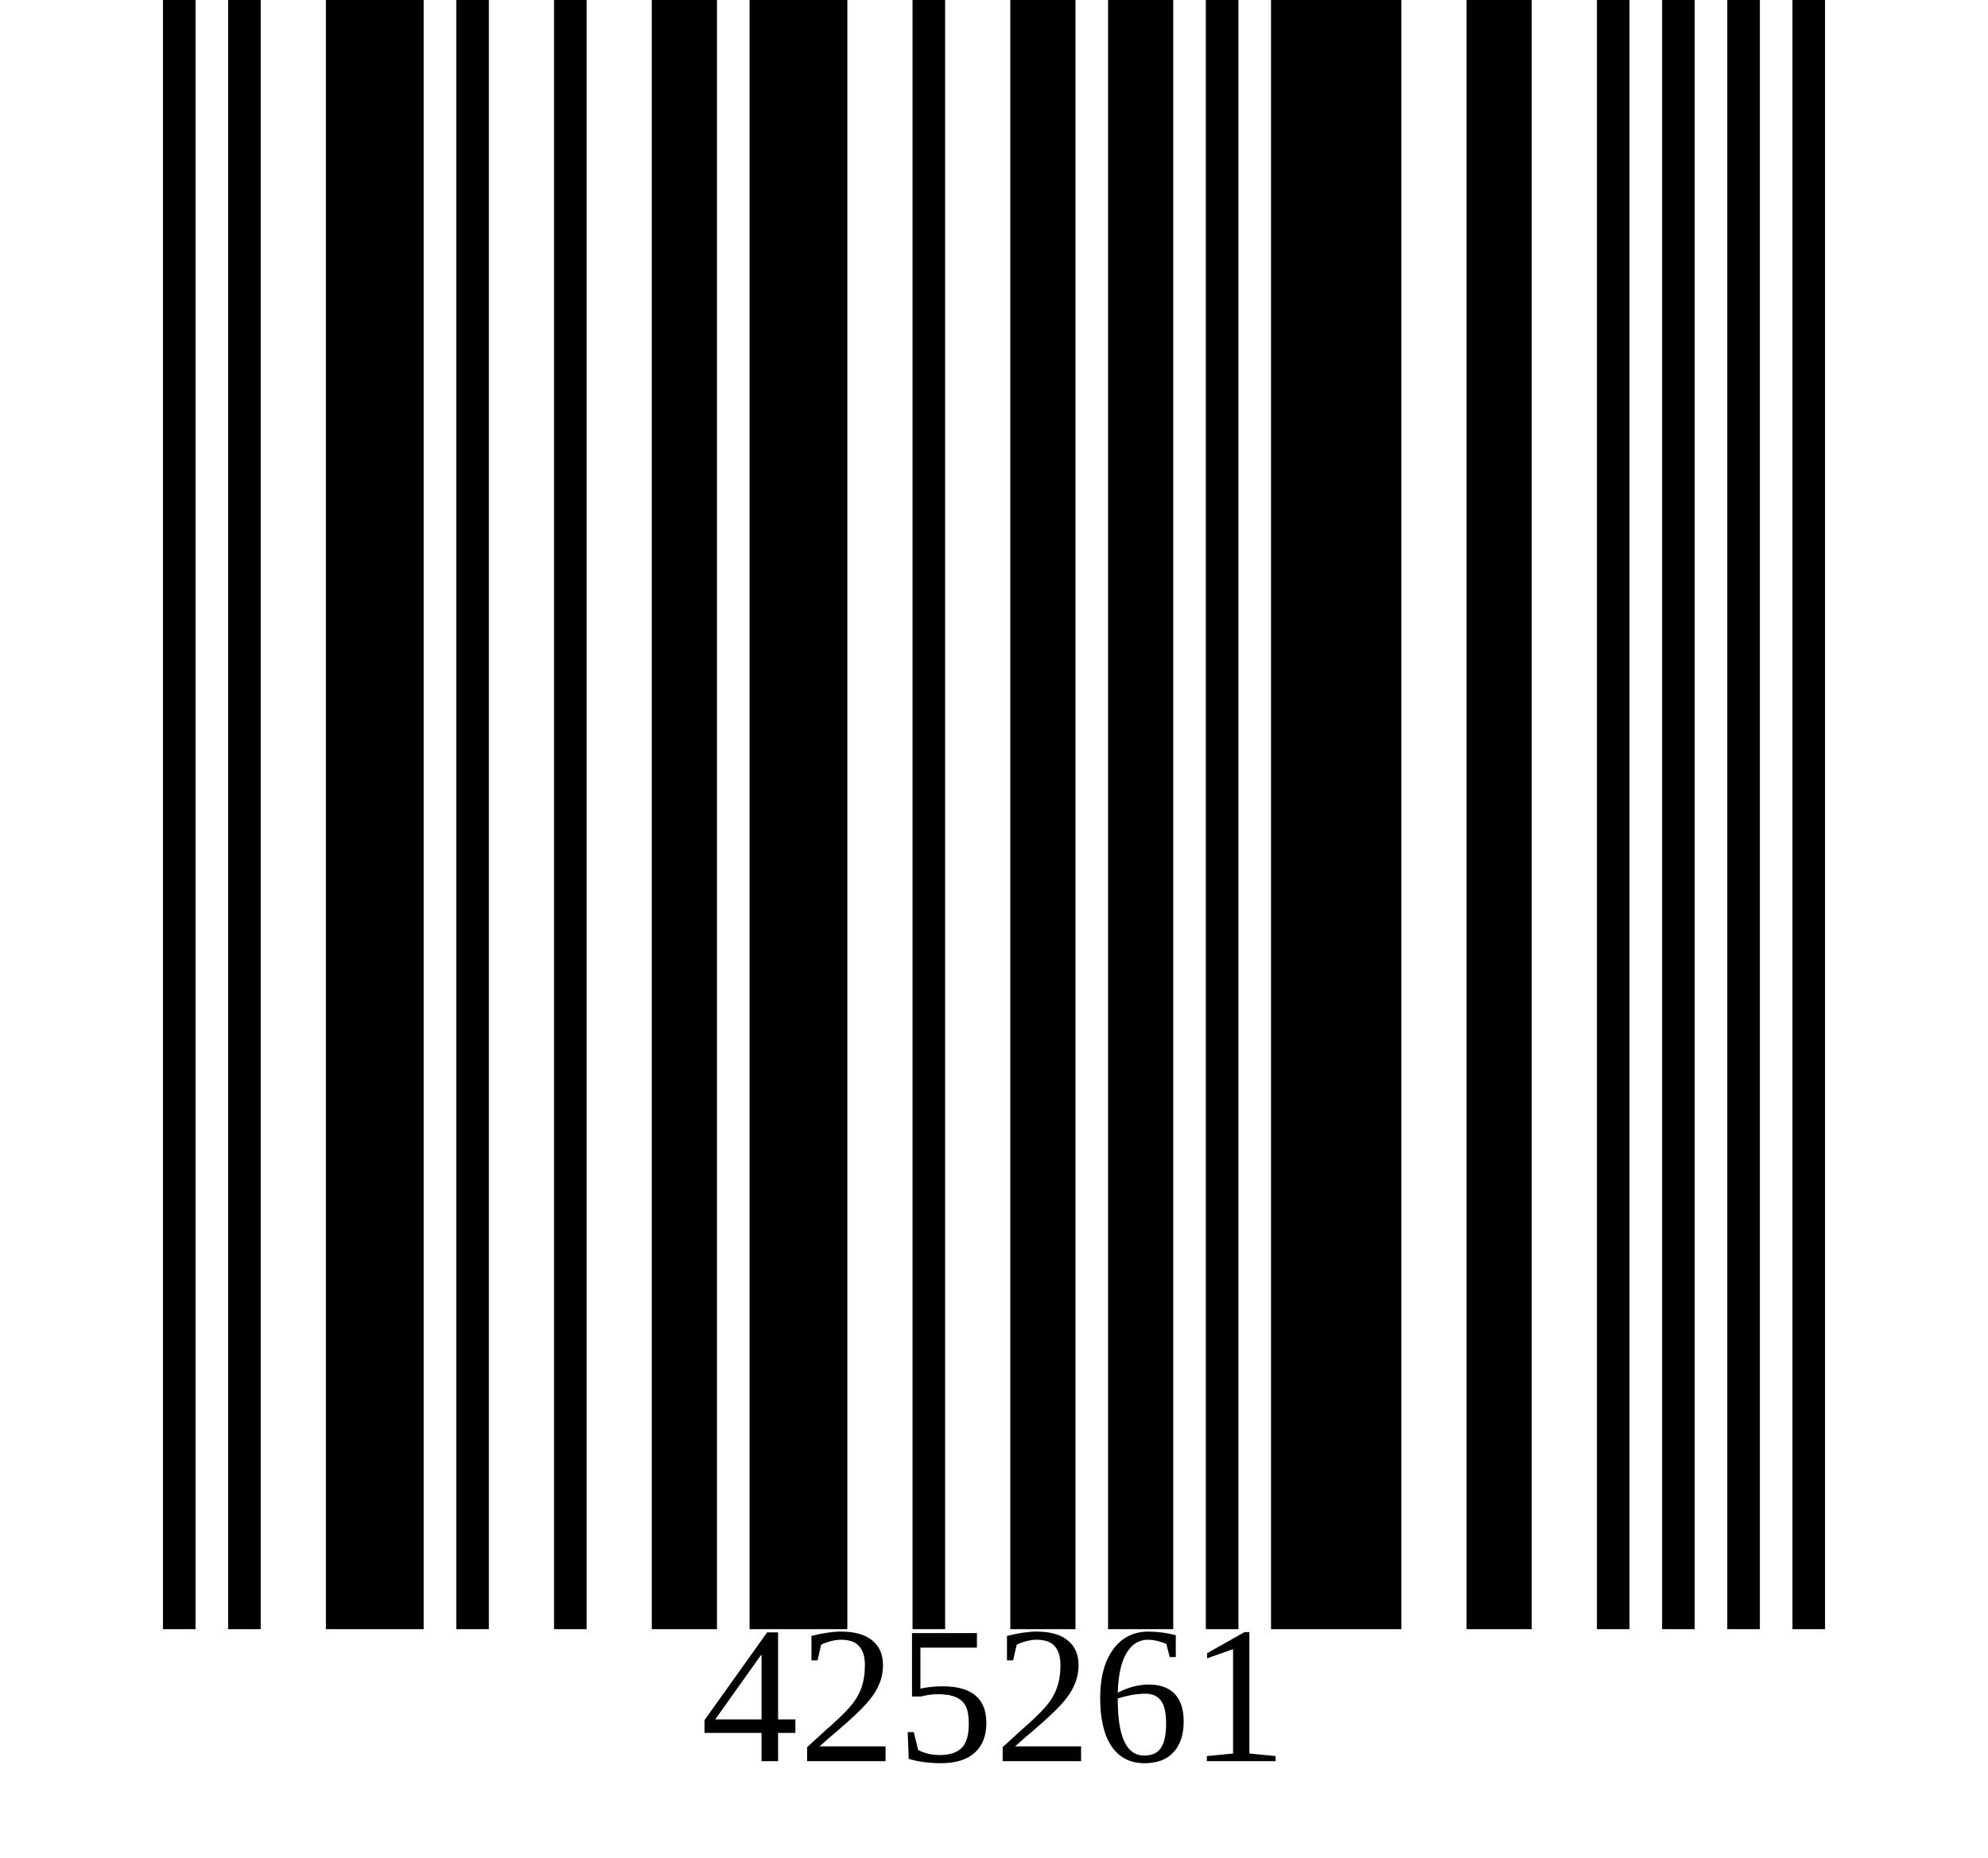
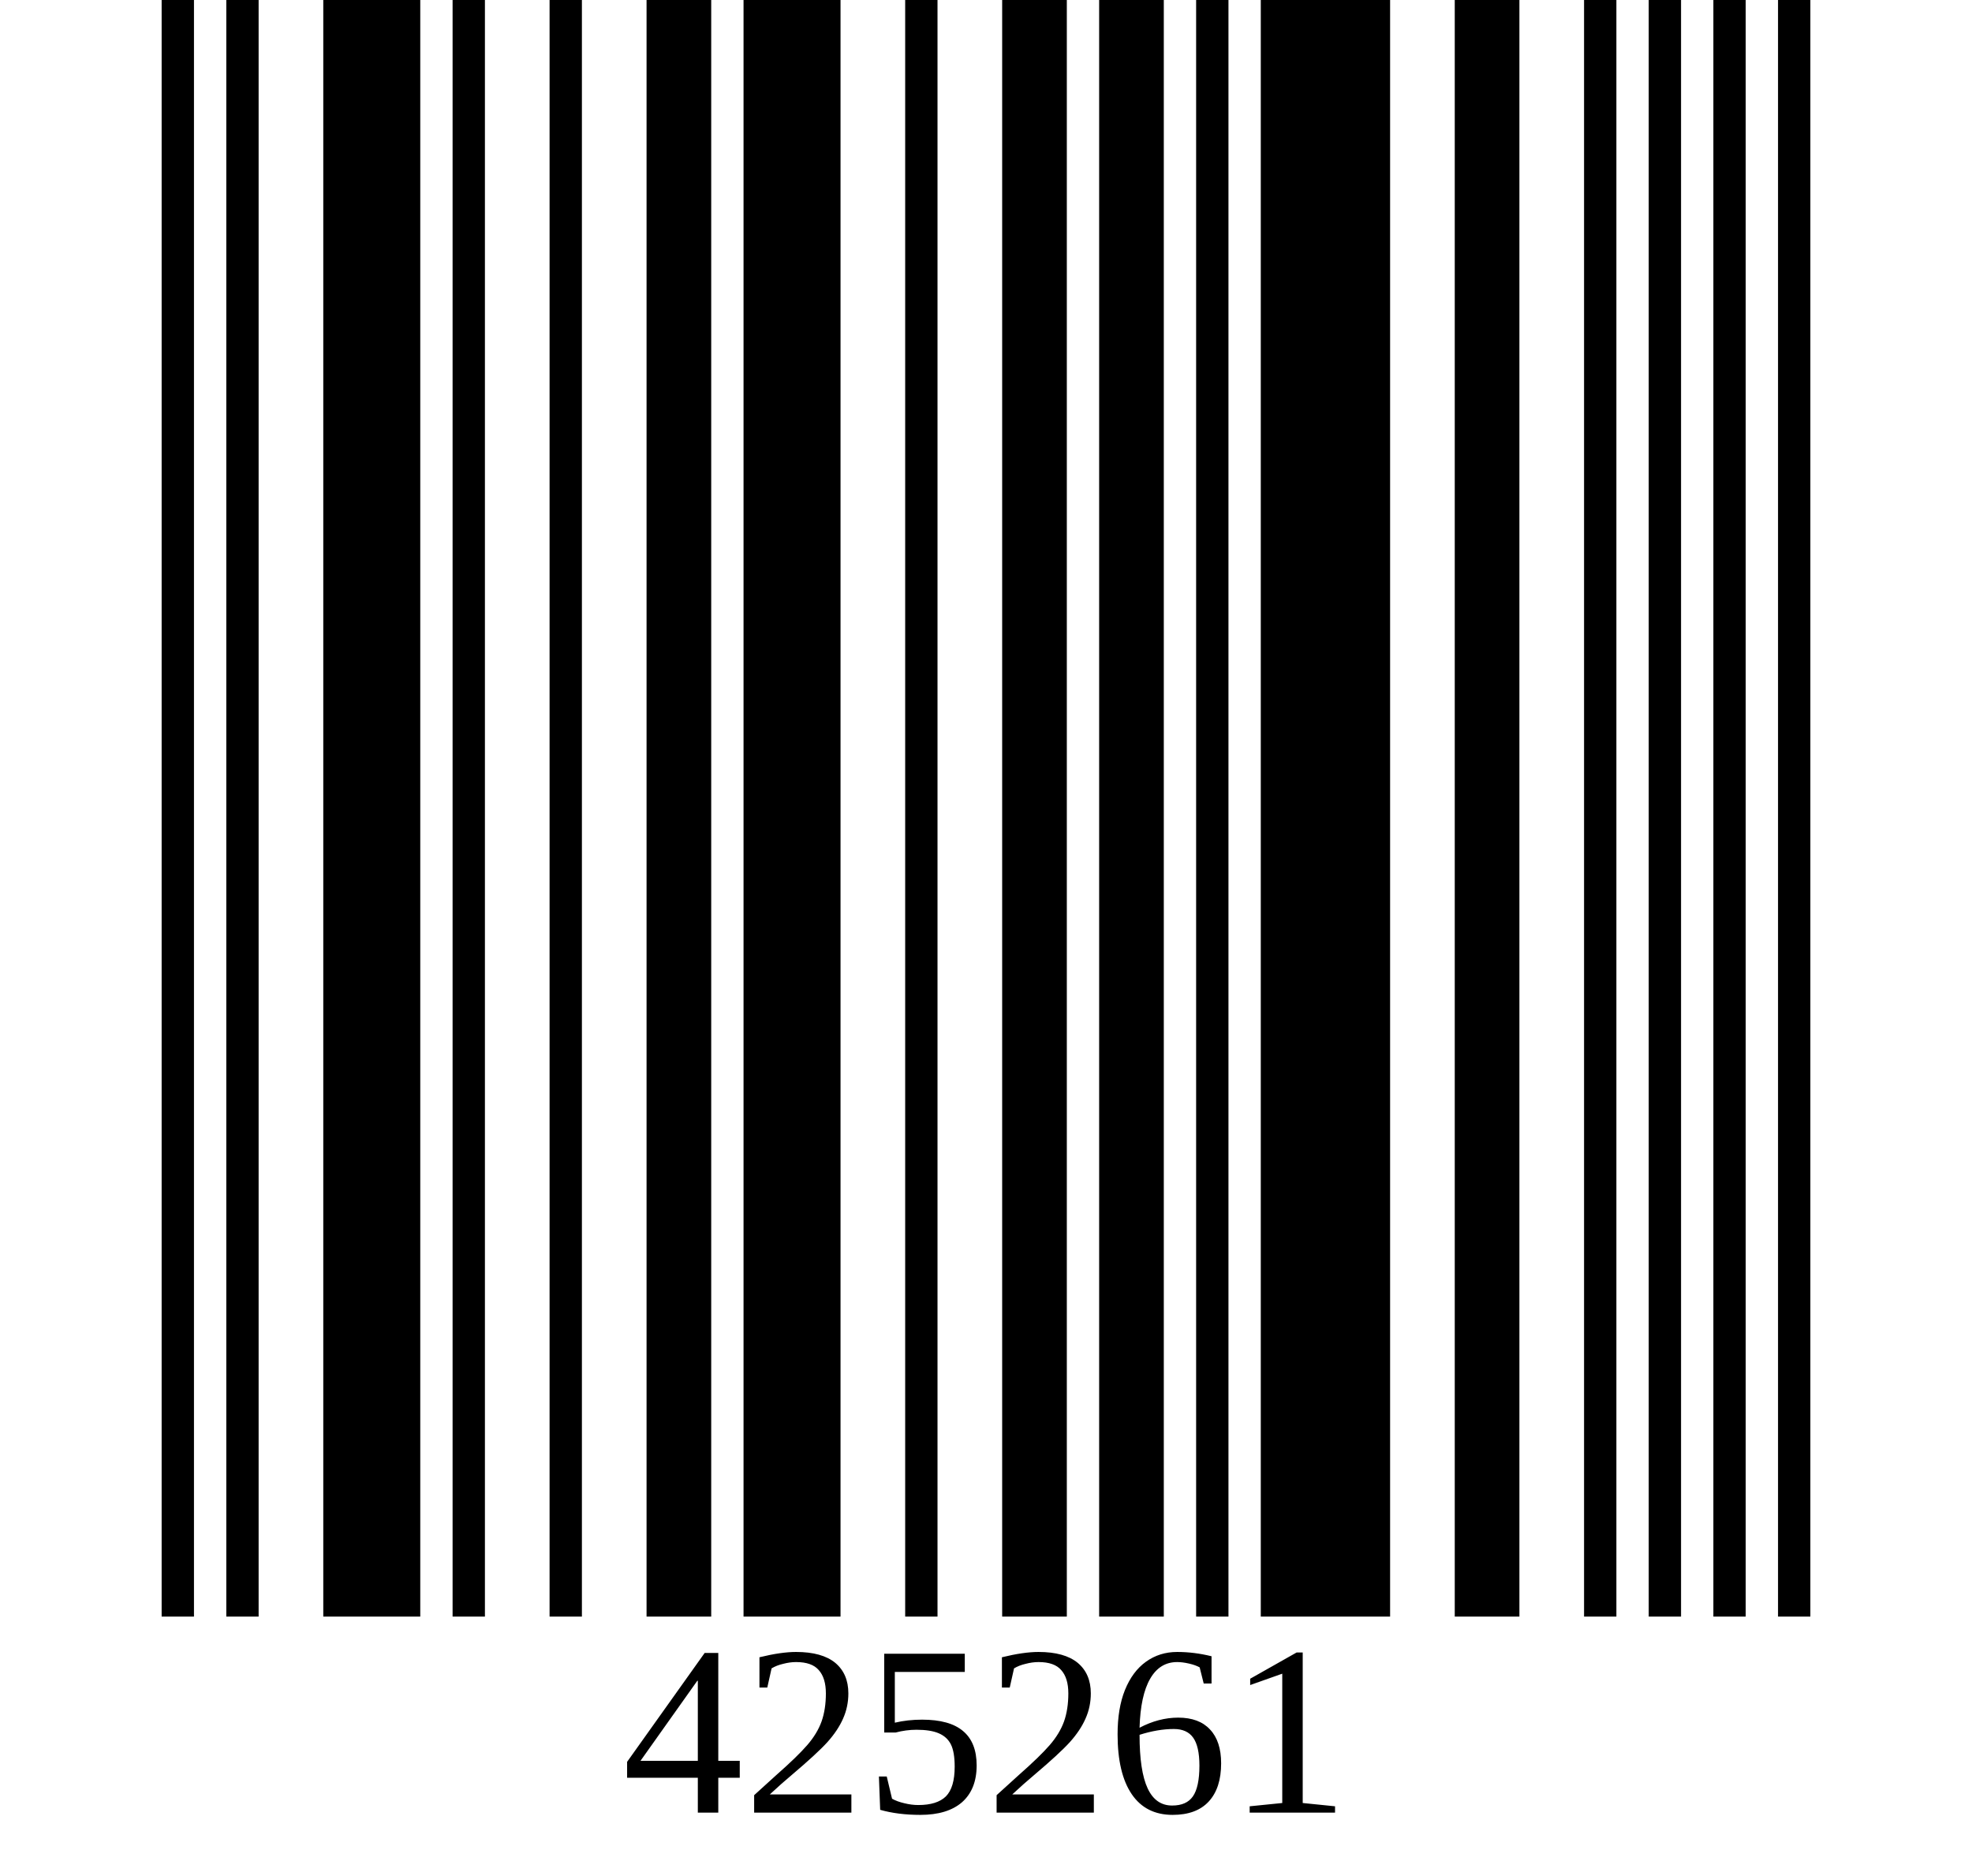
- <svg xmlns="http://www.w3.org/2000/svg" width="122" height="114" version="1.1">
+ <svg xmlns="http://www.w3.org/2000/svg" width="122" height="116" version="1.1">
  <g fill="#000" stroke="none">
    <rect x="10" y="0" width="2" height="100" />
    <rect x="14" y="0" width="2" height="100" />
    <rect x="20" y="0" width="6" height="100" />
    <rect x="28" y="0" width="2" height="100" />
    <rect x="34" y="0" width="2" height="100" />
    <rect x="40" y="0" width="4" height="100" />
    <rect x="46" y="0" width="6" height="100" />
    <rect x="56" y="0" width="2" height="100" />
    <rect x="62" y="0" width="4" height="100" />
    <rect x="68" y="0" width="4" height="100" />
    <rect x="74" y="0" width="2" height="100" />
    <rect x="78" y="0" width="8" height="100" />
    <rect x="90" y="0" width="4" height="100" />
    <rect x="98" y="0" width="2" height="100" />
    <rect x="102" y="0" width="2" height="100" />
    <rect x="106" y="0" width="2" height="100" />
    <rect x="110" y="0" width="2" height="100" />
-     <text x="61" text-anchor="middle" dominant-baseline="hanging" y="100" fill="#000" font-size="12px">425261</text>
+     <text x="61" text-anchor="middle" dominant-baseline="hanging" y="102" fill="#000" font-size="15px">425261</text>
  </g>
</svg>
